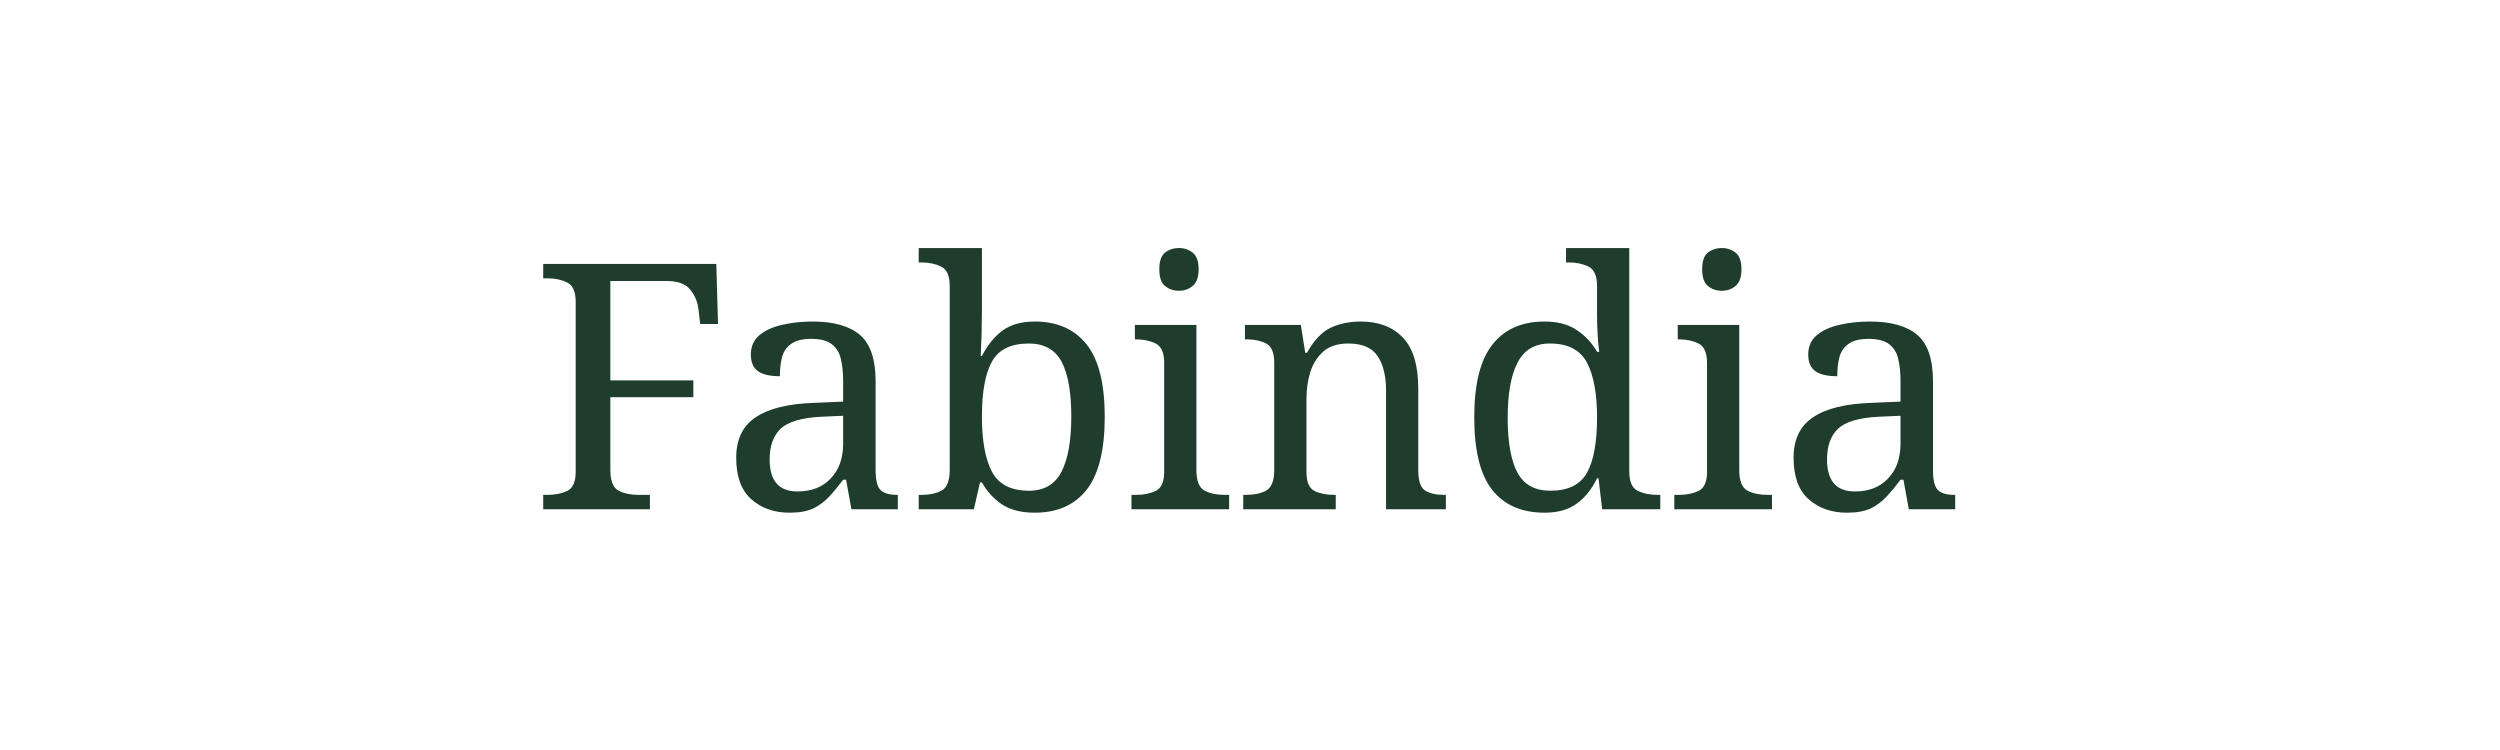
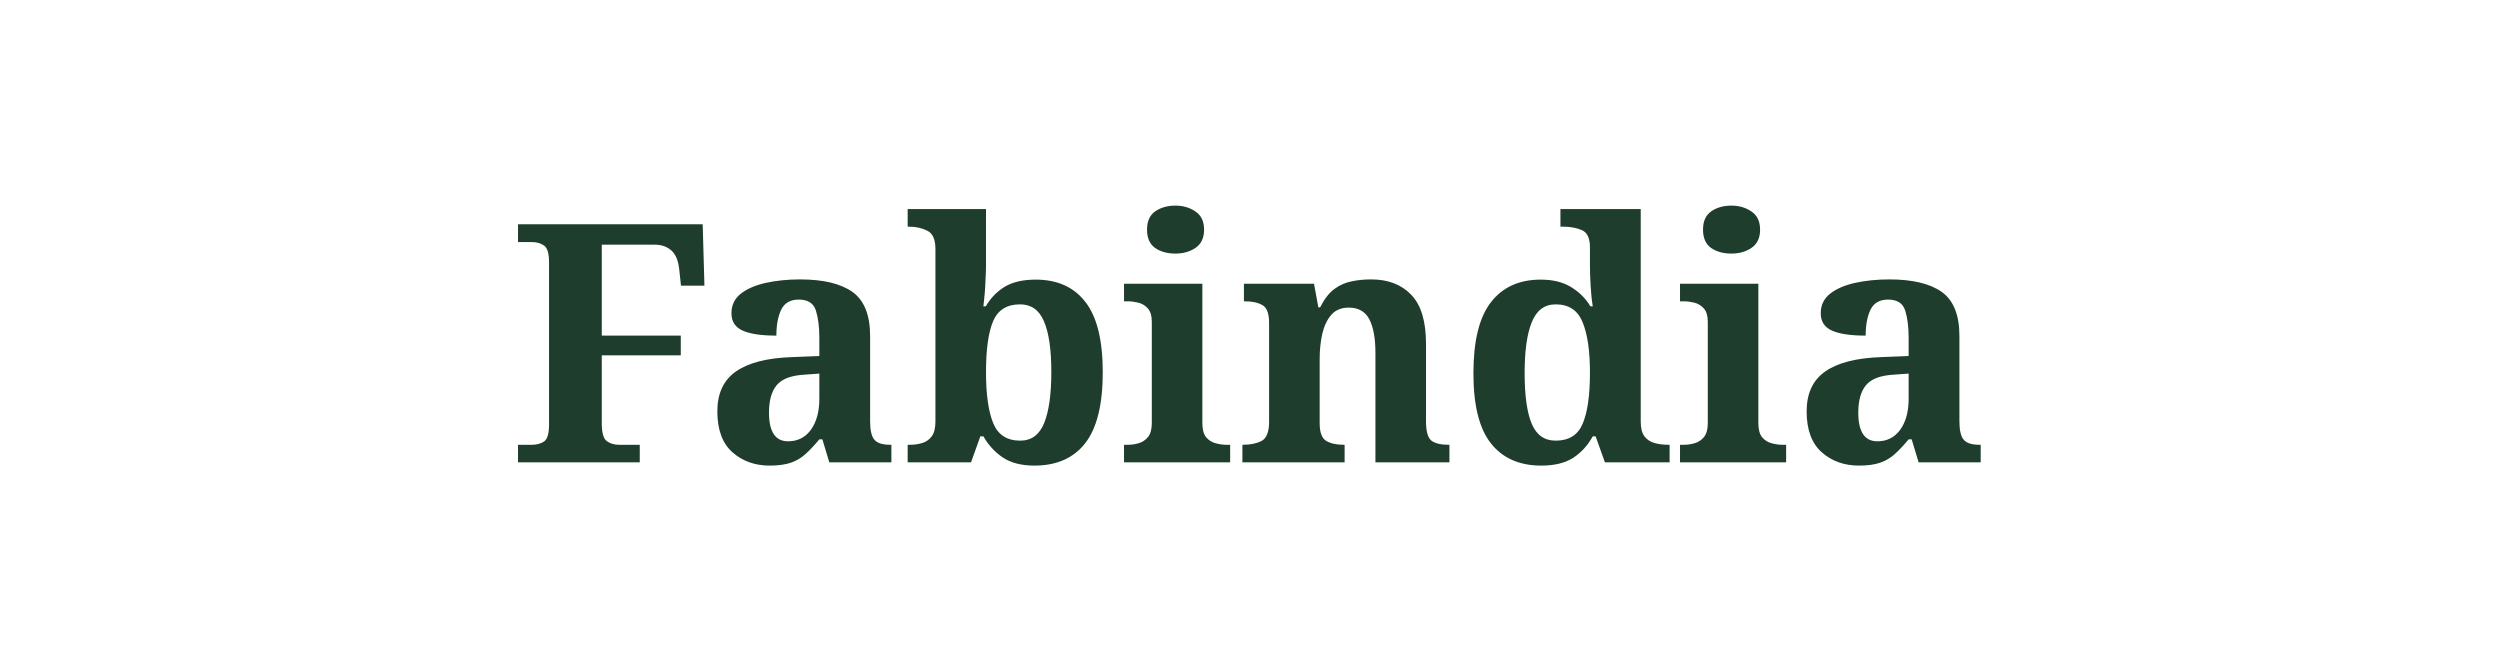
- <svg xmlns="http://www.w3.org/2000/svg" viewBox="0 0 160 48" role="img" aria-label="Fabindia">
-   <text x="50%" y="52%" dominant-baseline="middle" text-anchor="middle" font-family="Georgia, 'Iowan Old Style', serif" font-size="22" font-weight="500" fill="#1f3d2c">Fabindia</text>
+ <svg xmlns="http://www.w3.org/2000/svg" viewBox="0 0 180 48" role="img" aria-label="Fabindia">
+   <text x="50%" y="52%" dominant-baseline="middle" text-anchor="middle" font-family="Georgia, 'Iowan Old Style', serif" font-size="24" font-weight="600" fill="#1f3d2c">Fabindia</text>
</svg>
